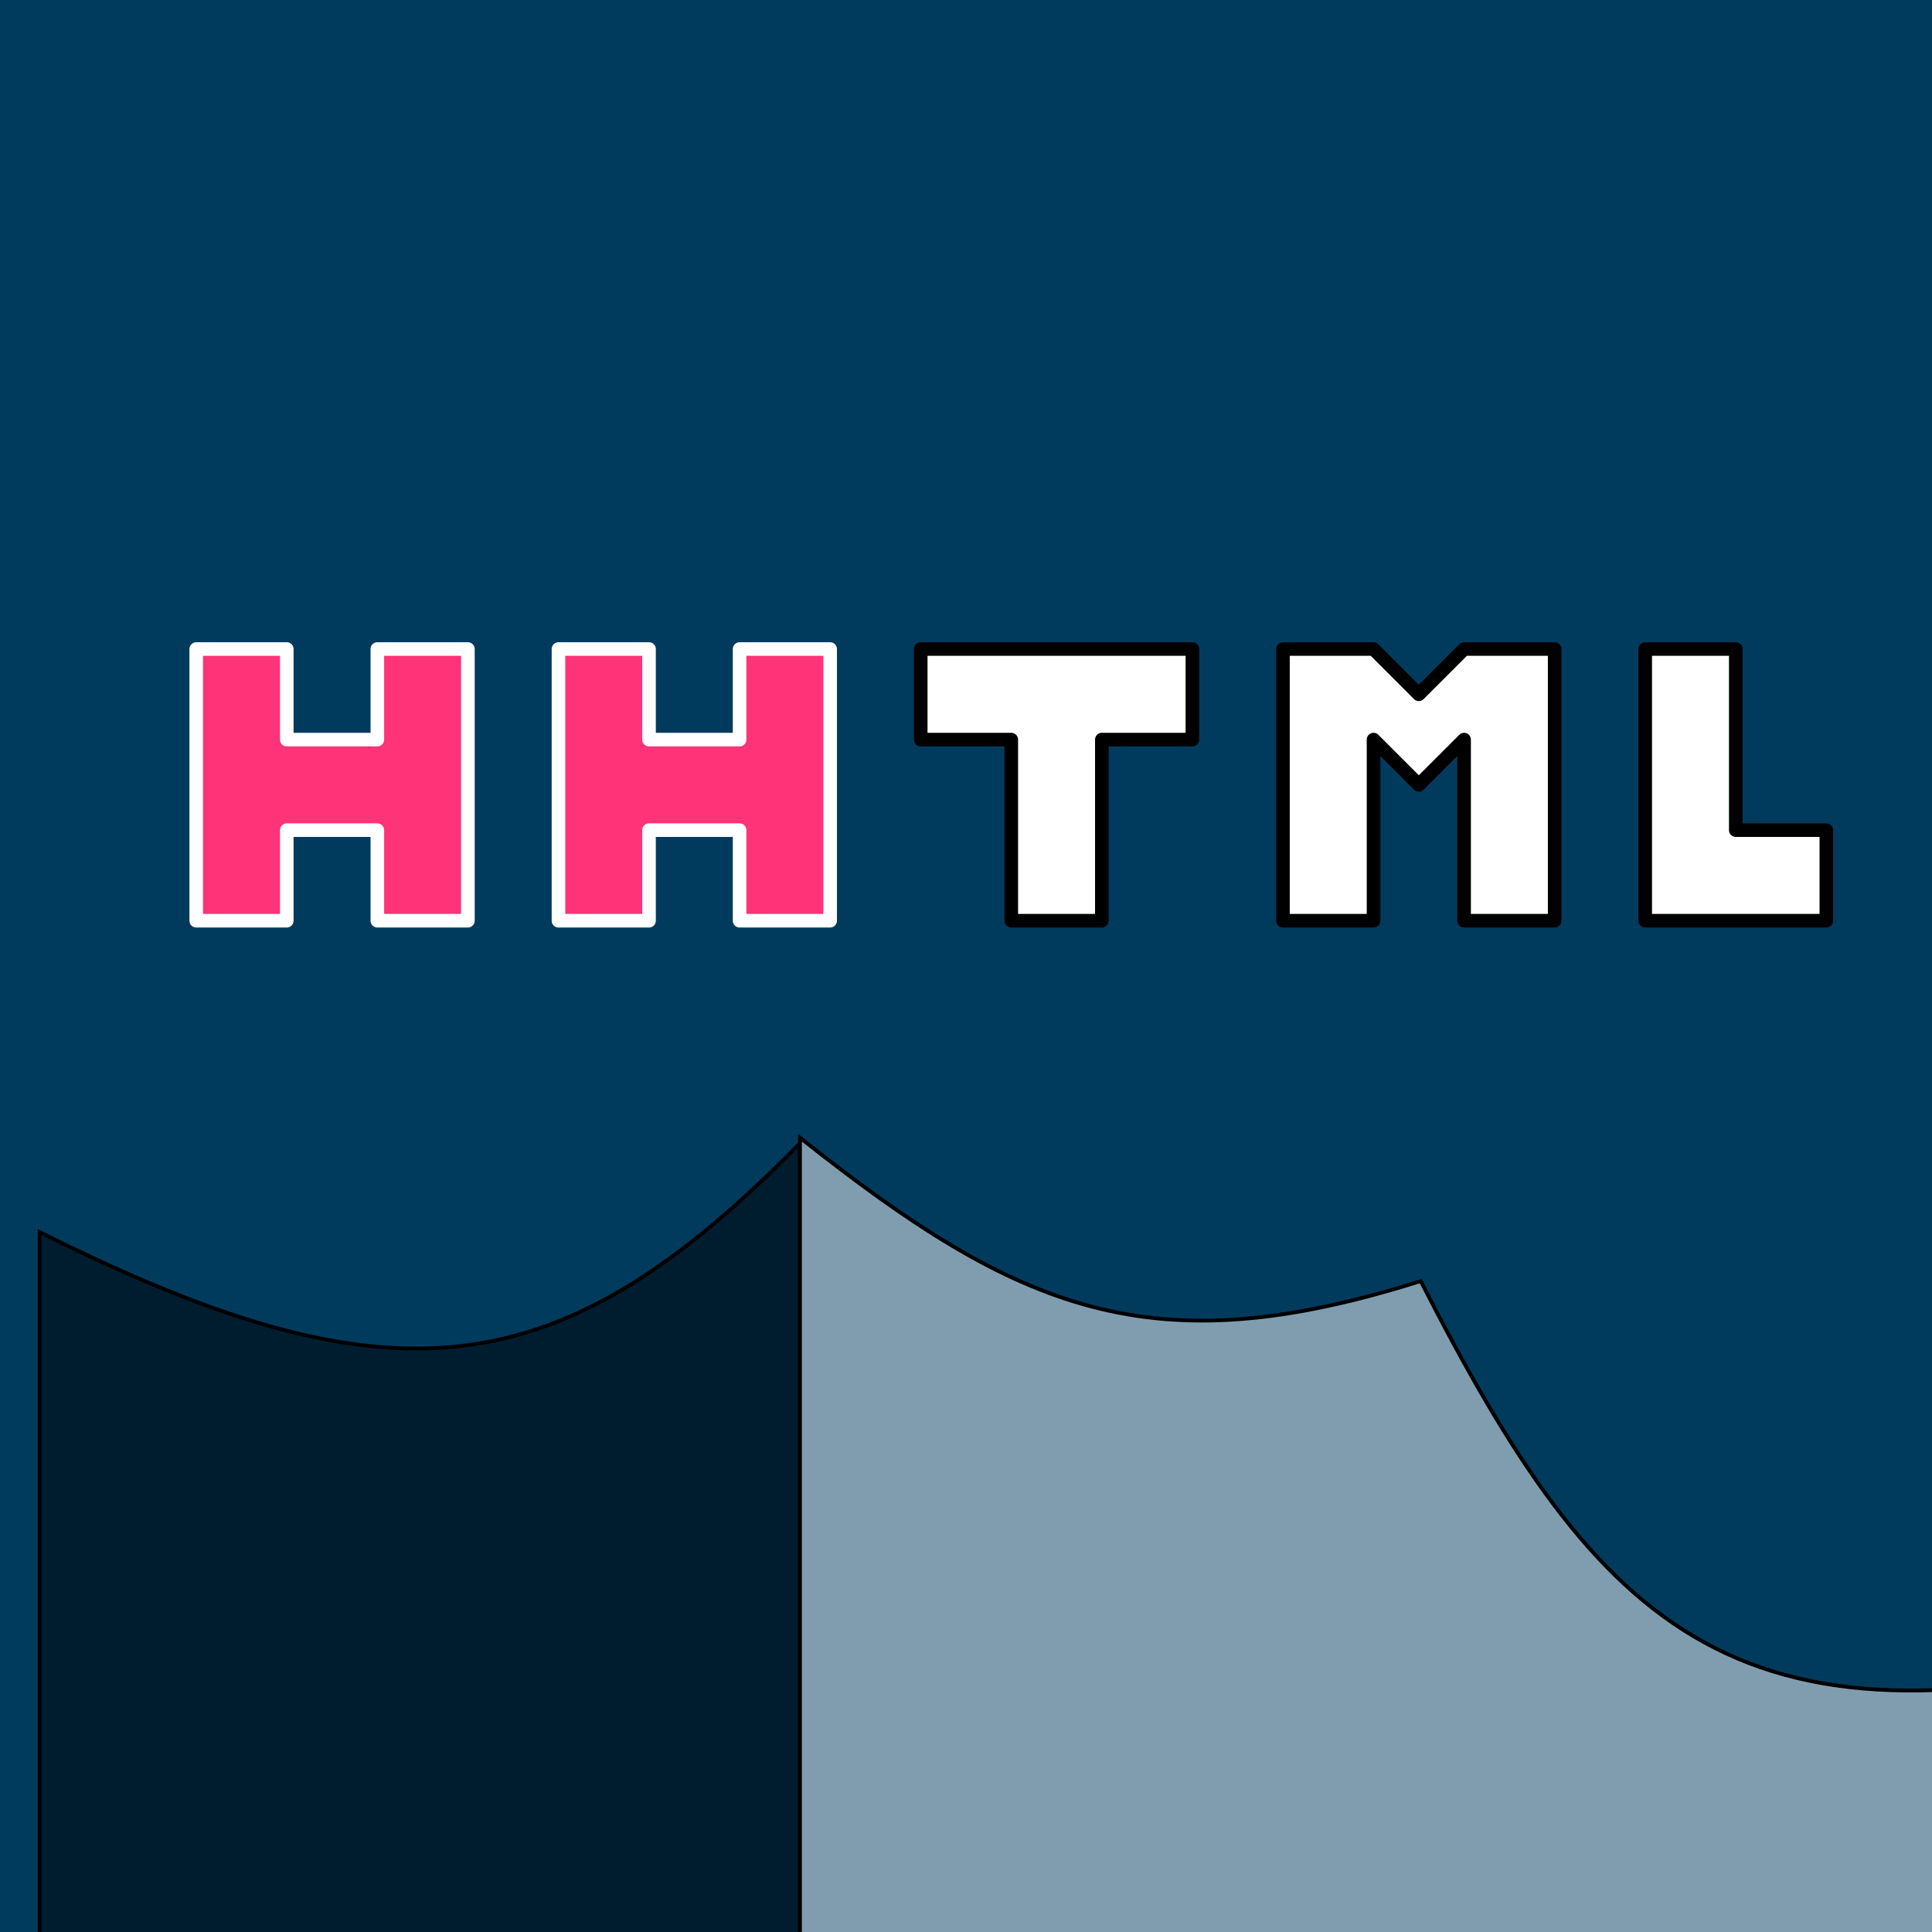
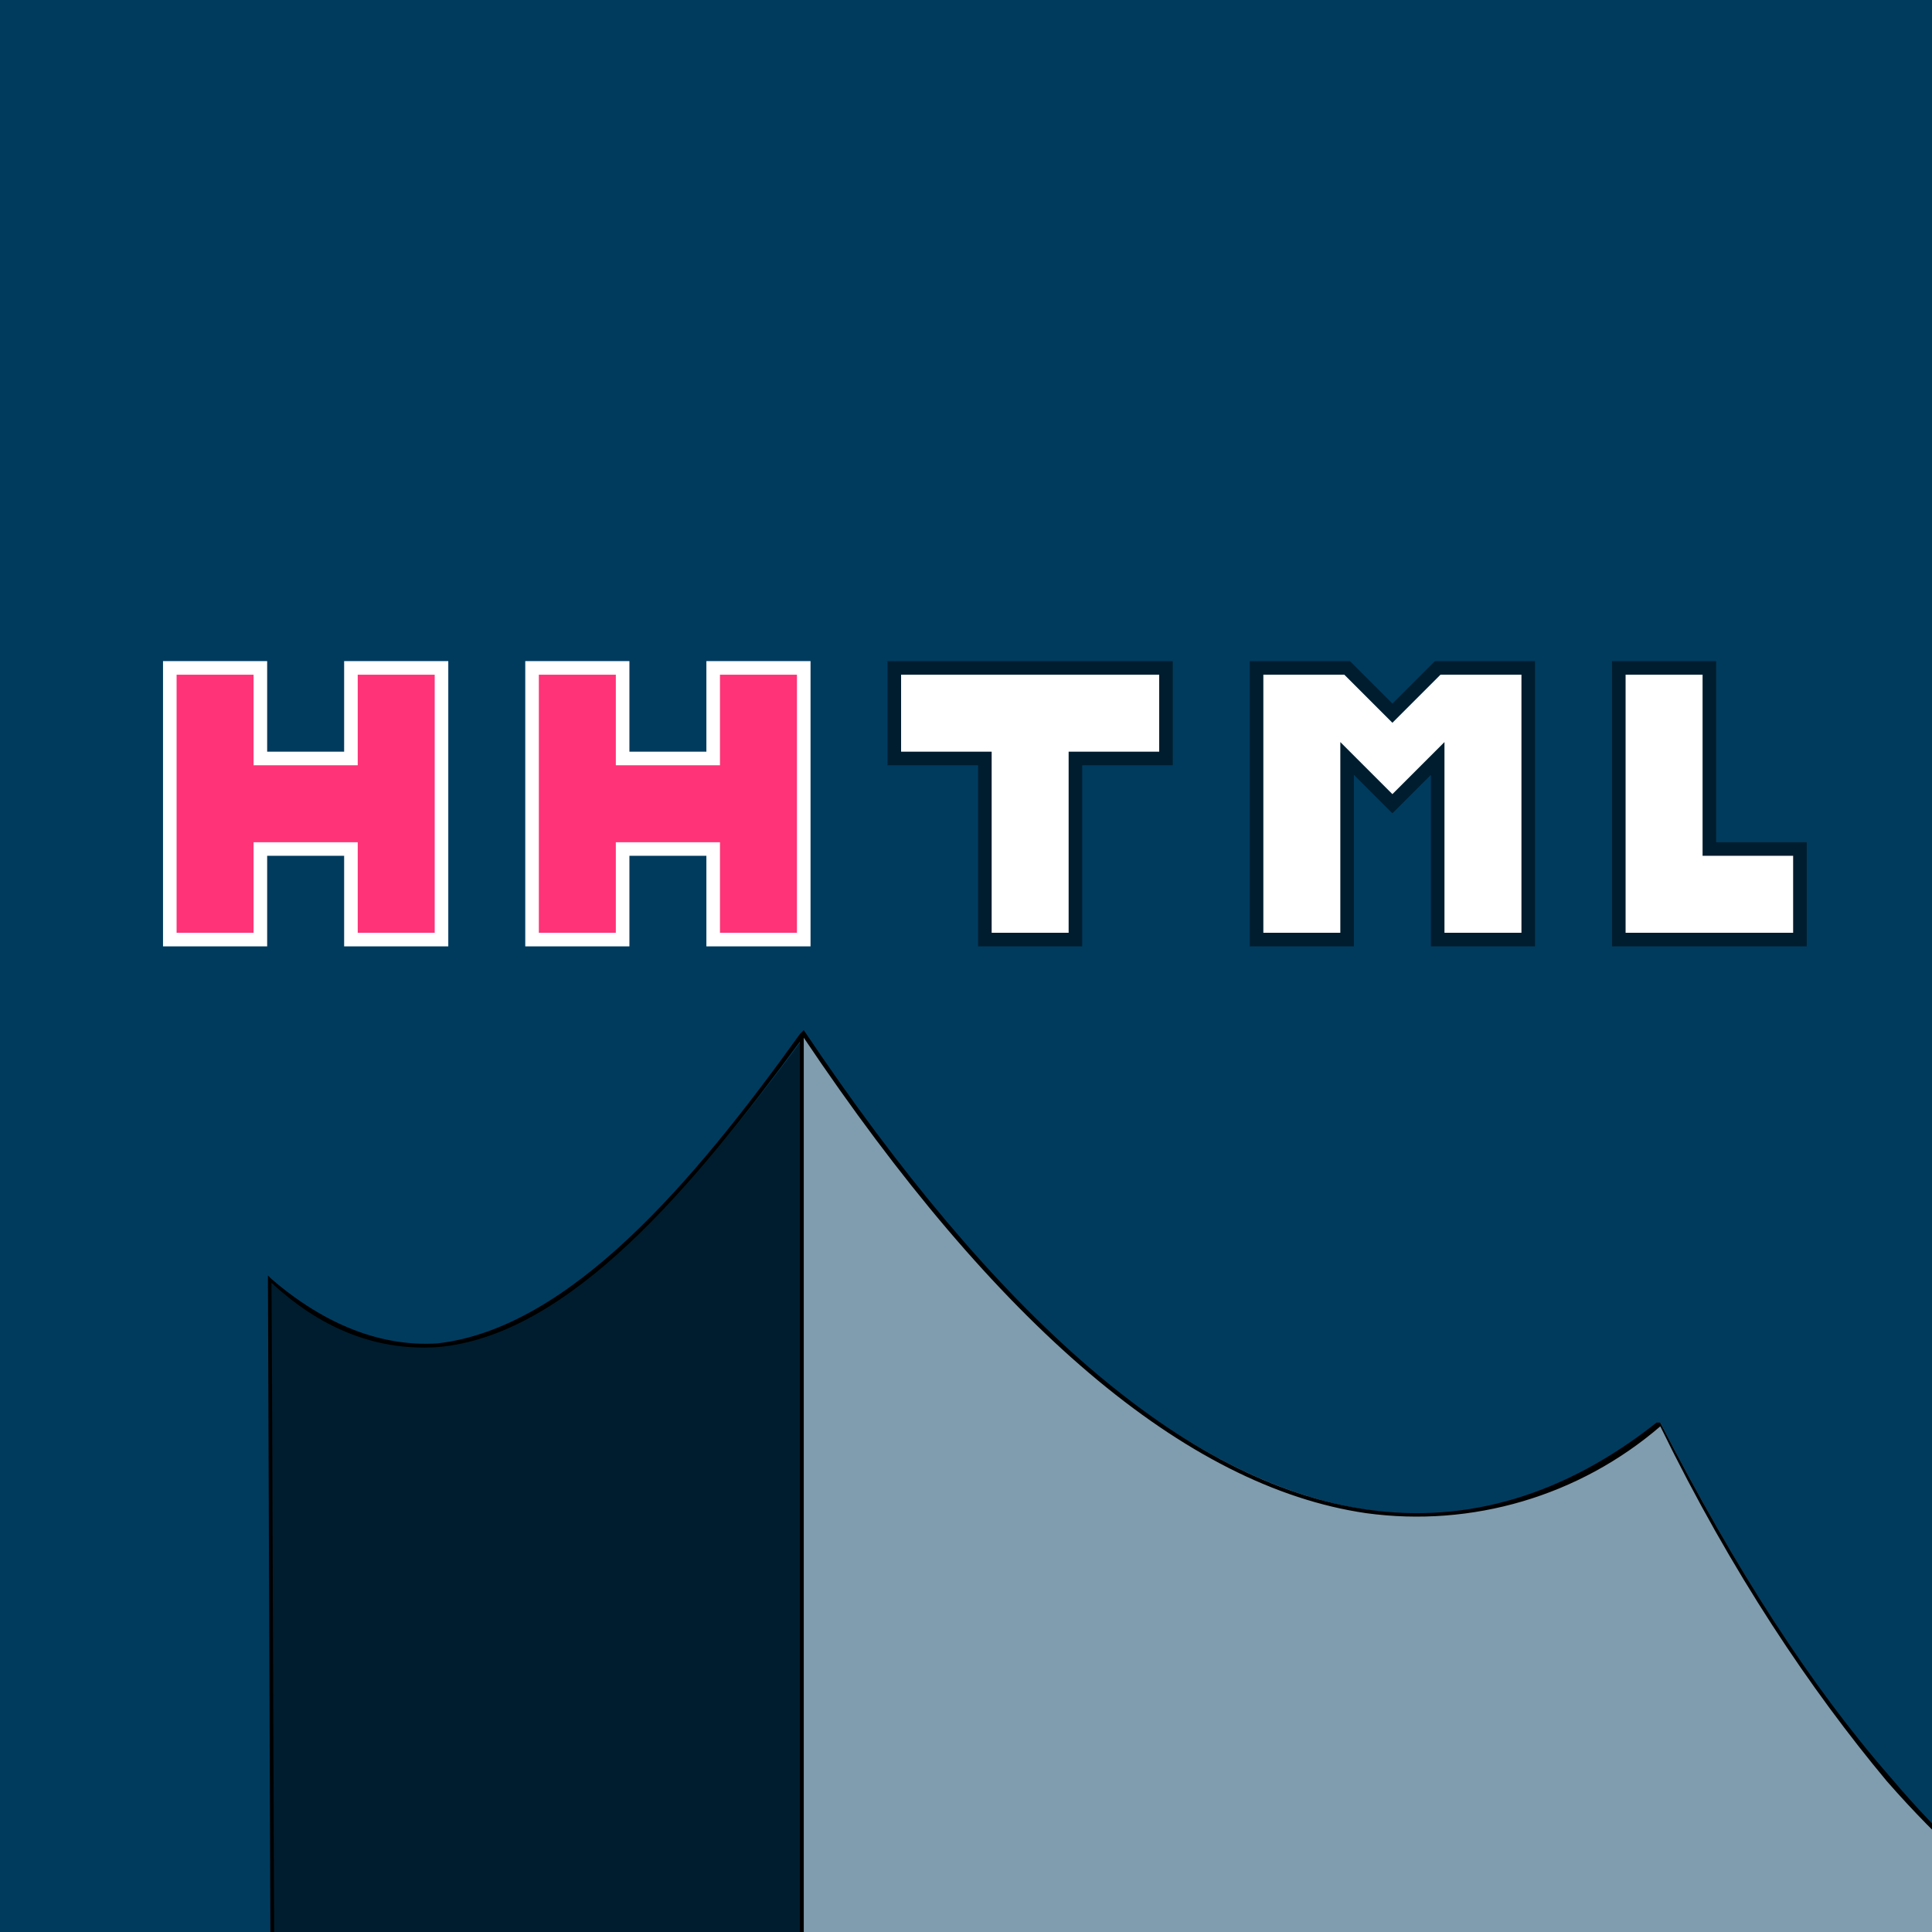
- <svg xmlns="http://www.w3.org/2000/svg" width="512" height="512" viewBox="0 0 512 512">
-   <rect width="512" height="512" fill="#003b5e" />
-   <g transform="translate(10 300)">
-     <path fill-opacity="0.5" fill="#000" stroke="#000" d="M202 3C138.361 67.687 94.433 73.533.5 26.5V571H202V3Z" />
-     <path fill-opacity="0.5" fill="#fff" stroke="#000" d="M366.5 39.5c-71.243 22.482-106.161 8.3-164.5-38v569h573.5v-387C675.154 226.927 633.152 208.137 571 136c-120.056 32.931-156.585-2.686-204.5-96.5Z" />
-   </g>
-   <g transform="translate(256 256) scale(2.4)">
-     <g transform-origin="center" transform="translate(-95 -45)" fill="none" stroke="#fff" stroke-linejoin="round" stroke-linecap="round" stroke-width="1.5">
-       <path fill="#f37" stroke="#fff" d="M10 10 h10 v10 h10 v-10 h10 v30 h-10 v-10 h-10 v10 h-10z" />
-       <path fill="#f37" stroke="#fff" d="M50 10 h10 v10 h10 v-10 h10 v30 h-10 v-10 h-10 v10 h-10z" />
-       <path fill="#fff" stroke="#000" d="M90 10 h30 v10 h-10 v20 h-10 v-20 h-10z" />
-       <path fill="#fff" stroke="#000" d="M130 10 h10 l5 5 l5 -5 h10 v30 h-10 v-20 l-5 5 l-5 -5 v20 h-10z" />
-       <path fill="#fff" stroke="#000" d="M170 10 h10 v20 h10 v10 h-20z" />
-     </g>
-   </g>
+ <svg xmlns="http://www.w3.org/2000/svg" xml:space="preserve" viewBox="0 0 512 512">
+   <path fill="#003b5e" d="M0 0h512v512H0z" />
+   <path fill="#001d2f" d="M213 275c-40 54-91 111-141 64l1 532h140V275z" />
+   <path d="M213 872H73v-1l-2-533 1 1c14 12 29 18 44 17 35-4 68-43 96-82l1-1v599zm-139-1h138V276c-28 38-61 78-96 81-15 1-30-4-44-17l2 531z" />
+   <path fill="#809daf" d="M440 377c-70 56-150 12-227-103v597l635-1-2-324c-71 46-102-1-169-59-103 103-189-16-237-110z" />
+   <path d="M212 872V275l1-2c51 76 101 120 149 127 27 4 53-4 77-23h1c20 39 40 70 61 94 27 32 55 50 82 54l13 1c27 0 54-13 81-39v-1 1l28 24c25 23 45 41 67 49 23 8 46 4 74-14h1v1l2 324-637 1zm1-597v596l635-1-2-322c-28 17-51 22-75 13-21-8-41-26-67-49l-27-24c-31 30-62 43-94 38-27-4-55-22-83-54-20-24-41-55-60-94a99 99 0 0 1-78 23c-48-7-98-50-149-126z" />
+   <path fill="#f37" stroke="#fff" stroke-linecap="round" stroke-miterlimit="23" stroke-width="3.6" d="M45 177h24v24h24v-24h24v72H93v-24H69v24H45v-72zm96 0h24v24h24v-24h24v72h-24v-24h-24v24h-24v-72z" />
+   <path fill="#fff" stroke="#001d2f" stroke-linecap="round" stroke-miterlimit="23" stroke-width="3.6" d="M237 177h72v24h-24v48h-24v-48h-24v-24zm96 0h24l12 12 12-12h24v72h-24v-48l-12 12-12-12v48h-24v-72zm96 0h24v48h24v24h-48v-72z" />
</svg>
